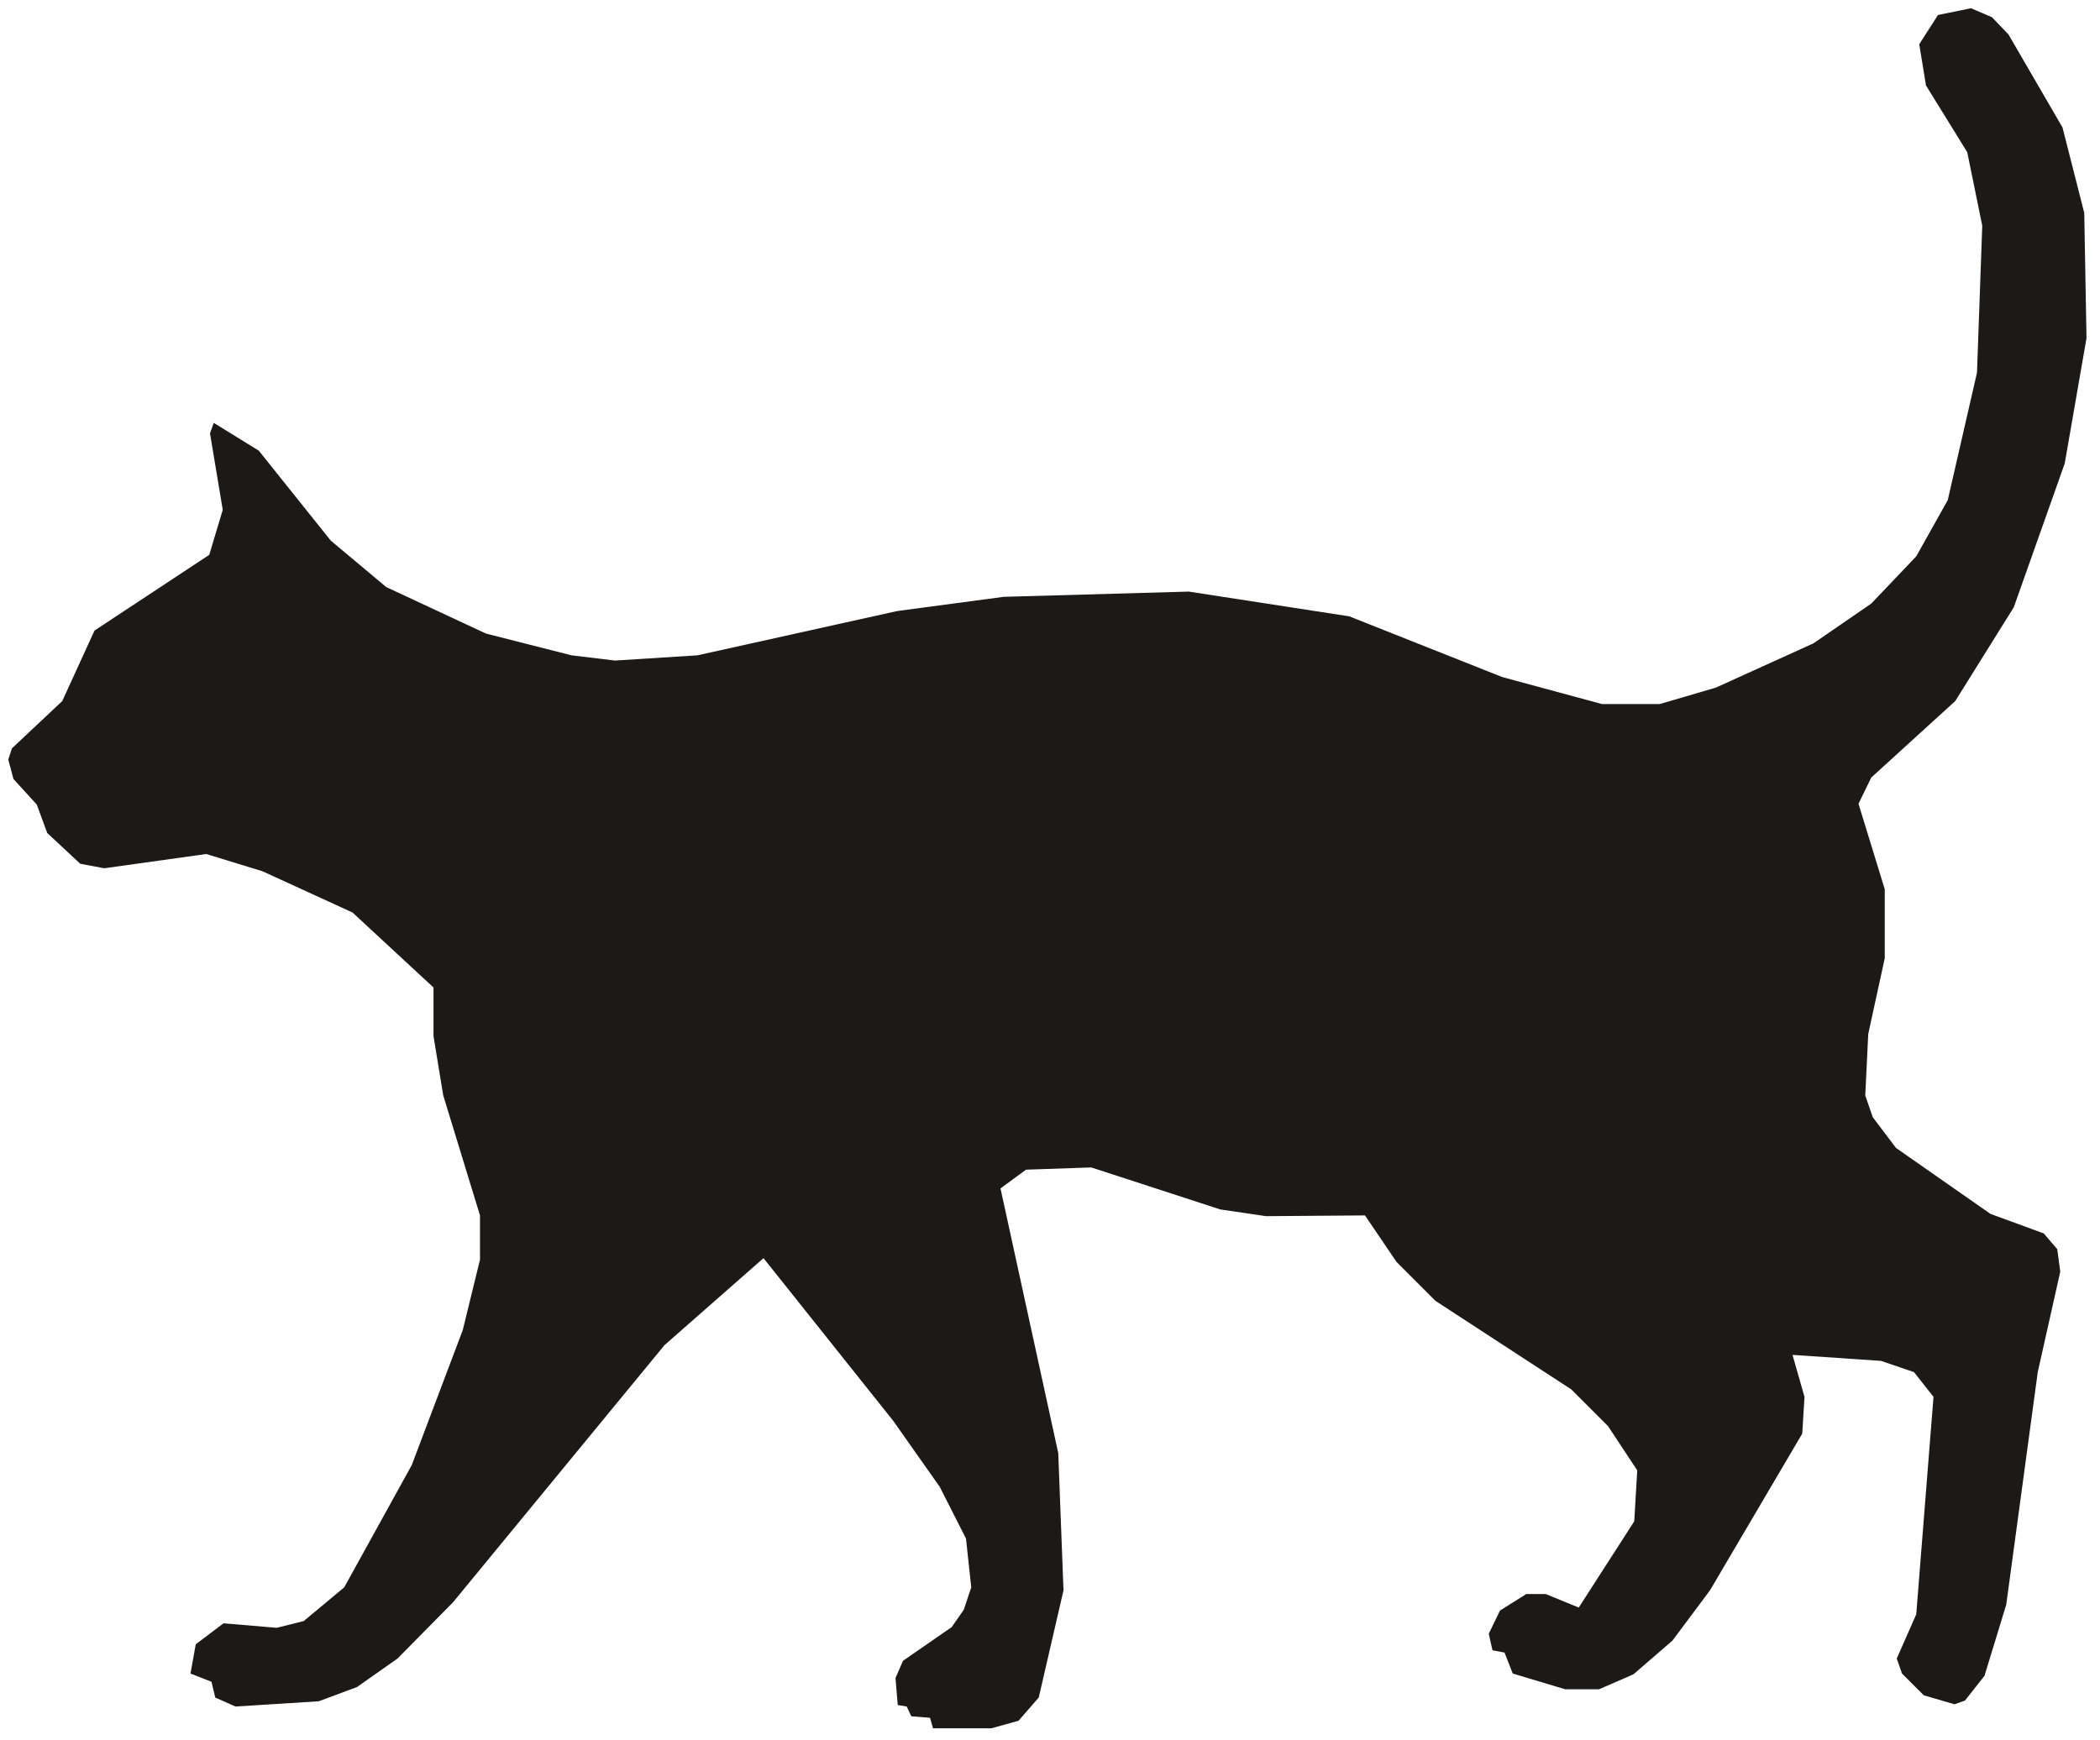
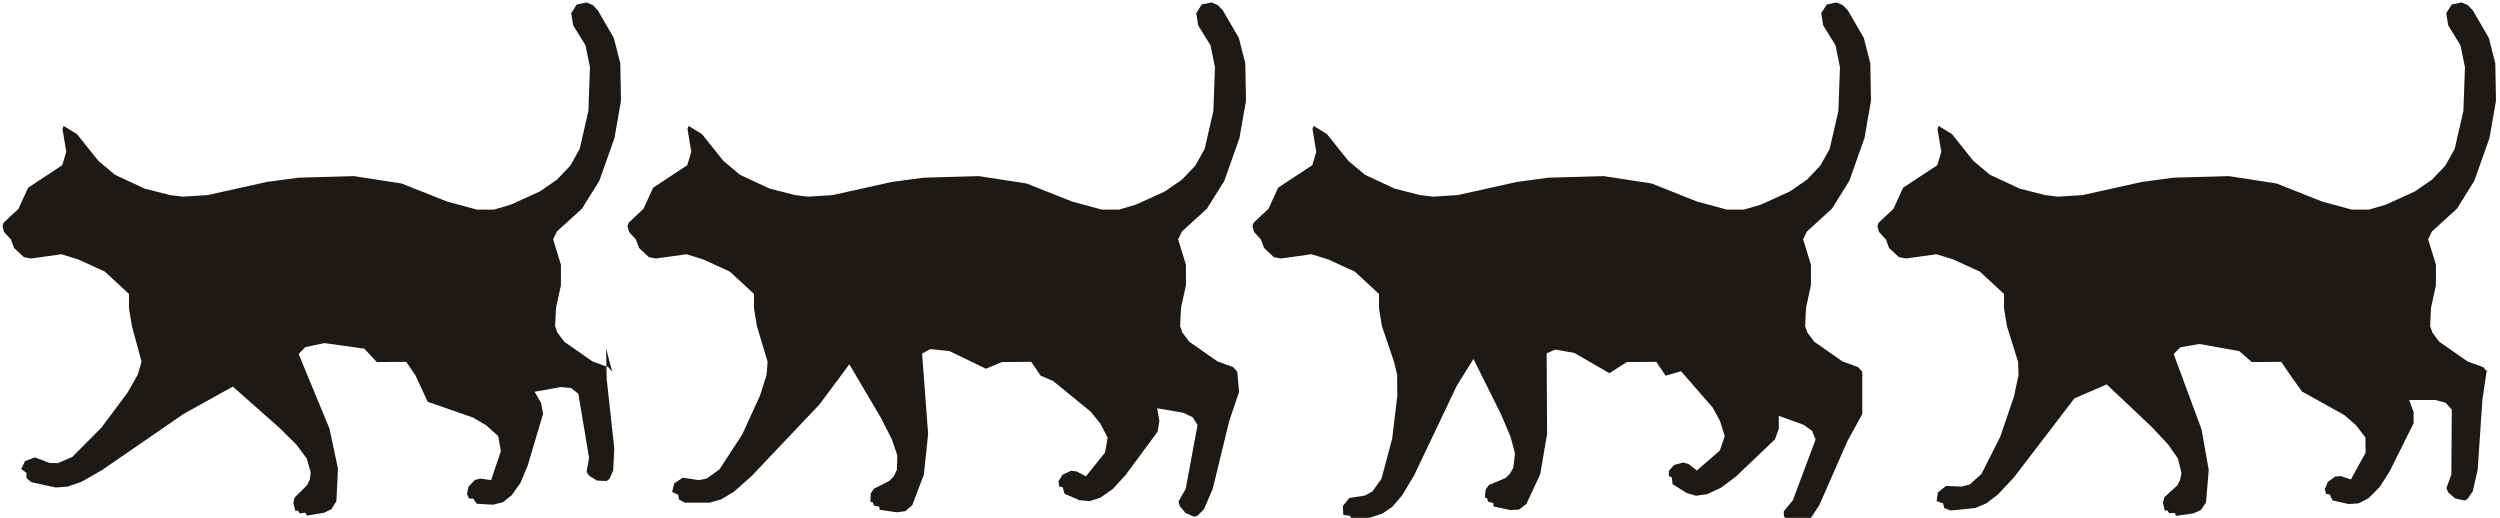
- <svg xmlns="http://www.w3.org/2000/svg" viewBox="0 0 280 232">
+ <svg xmlns="http://www.w3.org/2000/svg" viewBox="0 0 1120 232">
  <defs>
-     <clipPath id="c">
-       <path d="M1.1,101.3 L1.6,99.8 L8.3,93.5 L12.6,84.1 L27.9,74.0 L29.7,68.0 L28.0,57.8 L28.5,56.4 L34.5,60.1 L44.1,72.1 L51.5,78.3 L64.8,84.5 L76.2,87.4 L82.0,88.1 L93.0,87.4 L119.6,81.5 L133.8,79.6 L158.5,78.9 L179.9,82.2 L200.3,90.3 L213.6,93.9 L221.3,93.9 L228.8,91.7 L241.8,85.8 L249.5,80.5 L255.5,74.2 L259.7,66.7 L263.6,49.7 L264.3,30.1 L262.3,20.3 L256.8,11.4 L255.9,5.9 L258.4,2.0 L262.8,1.1 L265.6,2.3 L267.8,4.6 L275.0,17.0 L277.9,28.4 L278.2,45.1 L275.3,61.8 L268.5,81.0 L260.7,93.5 L249.5,103.7 L247.8,107.2 L251.3,118.6 L251.3,127.8 L249.1,137.9 L248.7,146.1 L249.7,149.0 L252.8,153.1 L265.4,161.9 L272.5,164.5 L274.3,166.6 L274.7,169.6 L271.7,183.0 L267.5,214.0 L264.6,223.5 L262.0,226.8 L260.6,227.3 L256.5,226.1 L253.6,223.2 L252.9,221.2 L255.5,215.3 L257.8,186.3 L255.2,183.0 L250.8,181.5 L239.0,180.7 L240.6,186.3 L240.3,191.2 L228.0,212.1 L223.0,218.8 L217.8,223.3 L213.2,225.3 L208.7,225.3 L201.7,223.2 L200.6,220.4 L199.0,220.1 L198.5,217.9 L200.0,214.8 L203.5,212.6 L206.1,212.6 L210.5,214.4 L217.9,202.9 L218.3,196.1 L214.4,190.2 L209.5,185.3 L191.4,173.5 L186.2,168.3 L182.0,162.1 L168.8,162.2 L162.7,161.3 L145.5,155.7 L136.8,156.0 L133.4,158.5 L141.1,193.8 L141.8,212.1 L138.5,226.4 L135.8,229.5 L132.2,230.5 L124.4,230.5 L124.0,229.1 L121.5,228.9 L120.9,227.6 L119.7,227.4 L119.4,223.8 L120.4,221.5 L126.9,217.0 L128.5,214.7 L129.5,211.7 L128.8,205.2 L125.3,198.3 L119.1,189.5 L101.8,167.8 L88.6,179.4 L60.4,213.7 L53.0,221.2 L47.6,225.0 L42.5,226.9 L31.4,227.6 L28.7,226.4 L28.2,224.3 L25.4,223.2 L26.1,219.3 L29.8,216.5 L36.9,217.1 L40.5,216.2 L45.9,211.7 L54.9,195.4 L61.7,177.4 L64.0,168.0 L64.0,162.1 L59.1,146.1 L57.8,138.2 L57.8,131.7 L47.0,121.7 L35.0,116.2 L27.5,113.9 L13.9,115.8 L10.7,115.2 L6.3,111.1 L4.9,107.3 L1.8,103.9 L1.1,101.3 Z" />
+     <clipPath id="c0">
+       <path d="M1.1,101.3 L1.6,99.8 L8.3,93.5 L12.6,84.1 L27.9,74.0 L29.7,68.0 L28.0,57.8 L28.5,56.4 L34.5,60.1 L44.1,72.1 L51.5,78.3 L64.8,84.5 L76.2,87.4 L82.0,88.1 L93.0,87.4 L119.6,81.5 L133.8,79.6 L158.5,78.9 L179.9,82.2 L200.3,90.3 L213.6,93.9 L221.3,93.9 L228.8,91.7 L241.8,85.8 L249.5,80.5 L255.5,74.2 L259.7,66.7 L263.6,49.7 L264.3,30.1 L262.3,20.3 L256.8,11.4 L255.9,5.9 L258.4,2.0 L262.8,1.1 L265.6,2.3 L267.8,4.6 L275.0,17.0 L277.9,28.4 L278.2,45.1 L275.3,61.8 L268.5,81.0 L260.7,93.5 L249.5,103.7 L247.8,107.2 L251.3,118.6 L251.3,127.8 L249.1,137.9 L248.7,146.1 L249.7,149.0 L252.8,153.1 L265.4,161.9 L272.5,164.5 L274.3,166.6 L271.5,156.1 L271.8,169.8 L275.2,200.9 L274.7,210.8 L273.0,214.6 L271.7,215.5 L267.5,215.3 L264.0,213.2 L262.8,211.4 L263.9,205.1 L259.1,176.4 L255.8,173.8 L251.2,173.4 L239.5,175.5 L242.4,180.5 L243.3,185.4 L236.4,208.6 L233.2,216.3 L229.2,221.9 L225.3,225.0 L220.9,226.1 L213.6,225.7 L211.9,223.3 L210.2,223.4 L209.2,221.4 L209.9,218.0 L212.8,215.0 L215.3,214.4 L220.0,215.1 L224.4,202.1 L223.2,195.4 L217.9,190.6 L212.0,187.1 L191.6,180.0 L186.2,168.3 L182.0,162.1 L168.8,162.2 L163.2,156.2 L145.3,153.7 L136.8,155.5 L133.8,158.6 L147.6,192.0 L151.4,209.9 L150.7,224.5 L148.5,228.1 L145.2,229.7 L137.5,231.0 L136.8,229.7 L134.3,230.0 L133.5,228.8 L132.3,228.8 L131.4,225.3 L132.0,222.9 L137.6,217.3 L138.8,214.8 L139.2,211.6 L137.4,205.4 L132.8,199.2 L125.1,191.6 L104.3,173.2 L82.3,185.4 L45.7,210.6 L36.6,215.8 L30.3,218.0 L24.9,218.4 L14.0,216.0 L11.8,214.1 L11.9,211.9 L9.5,210.1 L11.2,206.6 L15.6,204.9 L22.2,207.4 L25.9,207.5 L32.4,204.7 L45.5,191.5 L57.0,176.1 L61.8,167.7 L63.4,162.0 L59.1,146.1 L57.8,138.2 L57.8,131.7 L47.0,121.7 L35.0,116.2 L27.5,113.9 L13.9,115.8 L10.7,115.2 L6.3,111.1 L4.9,107.3 L1.8,103.9 L1.1,101.3 Z" />
+     </clipPath>
+     <clipPath id="c1">
+       <path d="M1.1,101.3 L1.6,99.8 L8.3,93.5 L12.6,84.1 L27.9,74.0 L29.7,68.0 L28.0,57.8 L28.5,56.4 L34.5,60.1 L44.1,72.1 L51.5,78.3 L64.8,84.5 L76.2,87.4 L82.0,88.1 L93.0,87.4 L119.6,81.5 L133.8,79.6 L158.5,78.9 L179.9,82.2 L200.3,90.3 L213.6,93.9 L221.3,93.9 L228.8,91.7 L241.8,85.8 L249.5,80.5 L255.5,74.2 L259.7,66.7 L263.6,49.7 L264.3,30.1 L262.3,20.3 L256.8,11.4 L255.9,5.9 L258.4,2.0 L262.8,1.1 L265.6,2.3 L267.8,4.6 L275.0,17.0 L277.9,28.4 L278.2,45.1 L275.3,61.8 L268.5,81.0 L260.7,93.5 L249.5,103.7 L247.8,107.2 L251.3,118.6 L251.3,127.8 L249.1,137.9 L248.7,146.1 L249.7,149.0 L252.8,153.1 L265.4,161.9 L272.5,164.5 L274.3,166.6 L275.1,175.6 L270.7,188.6 L263.3,219.0 L259.4,228.1 L256.4,231.1 L255.0,231.5 L251.1,229.8 L248.5,226.7 L248.0,224.6 L251.2,219.0 L256.5,190.4 L254.3,186.9 L250.0,184.9 L238.4,182.9 L239.4,188.6 L238.6,193.4 L224.2,212.9 L218.5,219.1 L212.9,223.0 L208.1,224.5 L203.6,224.1 L196.9,221.2 L196.1,218.3 L194.5,217.9 L194.2,215.6 L196.0,212.7 L199.8,210.9 L202.3,211.2 L206.5,213.4 L215.1,202.7 L216.2,196.0 L212.9,189.7 L208.6,184.4 L191.8,170.7 L186.2,168.3 L182.0,162.1 L168.8,162.2 L161.7,165.2 L145.4,157.3 L136.8,156.4 L133.1,158.4 L135.8,194.4 L133.9,212.6 L128.7,226.3 L125.6,229.0 L121.8,229.5 L114.1,228.4 L113.9,227.0 L111.5,226.5 L111.1,225.1 L109.9,224.7 L110.1,221.1 L111.4,219.0 L118.5,215.4 L120.4,213.4 L121.8,210.5 L122.0,204.0 L119.5,196.7 L114.6,187.1 L100.5,163.2 L87.2,181.1 L56.7,213.3 L48.8,220.3 L43.1,223.7 L37.9,225.2 L26.8,225.2 L24.2,223.8 L23.8,221.6 L21.1,220.4 L22.1,216.5 L25.9,214.0 L33.0,215.1 L36.6,214.4 L42.3,210.3 L52.5,194.7 L60.5,177.2 L63.4,168.0 L63.9,162.1 L59.1,146.1 L57.8,138.2 L57.8,131.7 L47.0,121.7 L35.0,116.2 L27.5,113.9 L13.9,115.8 L10.7,115.2 L6.3,111.1 L4.9,107.3 L1.8,103.9 L1.1,101.3 Z" />
+     </clipPath>
+     <clipPath id="c2">
+       <path d="M1.1,101.3 L1.6,99.8 L8.3,93.5 L12.6,84.1 L27.9,74.0 L29.7,68.0 L28.0,57.8 L28.5,56.4 L34.5,60.1 L44.1,72.1 L51.5,78.3 L64.8,84.5 L76.2,87.4 L82.0,88.1 L93.0,87.4 L119.6,81.5 L133.8,79.6 L158.5,78.9 L179.9,82.2 L200.3,90.3 L213.6,93.9 L221.3,93.9 L228.8,91.7 L241.8,85.8 L249.5,80.5 L255.5,74.2 L259.7,66.7 L263.6,49.7 L264.3,30.1 L262.3,20.3 L256.8,11.4 L255.9,5.9 L258.4,2.0 L262.8,1.1 L265.6,2.3 L267.8,4.6 L275.0,17.0 L277.9,28.4 L278.2,45.1 L275.3,61.8 L268.5,81.0 L260.7,93.5 L249.5,103.7 L247.8,107.2 L251.3,118.6 L251.3,127.8 L249.1,137.9 L248.7,146.1 L249.7,149.0 L252.8,153.1 L265.4,161.9 L272.5,164.5 L274.3,166.6 L274.3,185.5 L267.7,197.5 L255.1,226.2 L249.7,234.5 L246.3,237.0 L244.8,237.1 L241.2,234.8 L239.2,231.2 L239.1,229.1 L243.2,224.1 L253.4,196.9 L251.8,193.0 L248.0,190.3 L236.9,186.3 L236.9,192.1 L235.2,196.8 L217.7,213.5 L211.0,218.5 L204.8,221.4 L199.8,222.1 L195.5,220.8 L189.3,216.9 L189.0,213.9 L187.6,213.2 L187.7,210.9 L190.0,208.3 L194.0,207.2 L196.5,207.9 L200.2,210.8 L210.5,201.8 L212.7,195.4 L210.6,188.7 L207.3,182.6 L193.1,166.3 L186.2,168.3 L182.0,162.1 L168.8,162.2 L161.0,167.2 L145.3,158.1 L136.7,156.6 L132.9,158.3 L133.1,194.5 L130.0,212.5 L123.8,225.8 L120.5,228.3 L116.7,228.5 L109.1,226.9 L109.0,225.4 L106.6,224.7 L106.3,223.3 L105.2,222.9 L105.6,219.3 L107.1,217.2 L114.4,214.2 L116.4,212.3 L118.0,209.5 L118.7,203.0 L116.7,195.6 L112.5,185.7 L100.1,160.8 L92.6,172.9 L73.5,213.0 L68.1,222.0 L63.8,227.0 L59.3,230.1 L48.7,233.5 L45.8,233.0 L44.8,231.1 L41.8,230.7 L41.6,226.7 L44.5,223.1 L51.5,222.0 L54.8,220.2 L58.9,214.5 L63.7,196.5 L66.0,177.4 L65.9,167.8 L64.5,162.0 L59.1,146.1 L57.8,138.2 L57.8,131.7 L47.0,121.7 L35.0,116.2 L27.5,113.9 L13.9,115.8 L10.7,115.2 L6.3,111.1 L4.9,107.3 L1.8,103.9 L1.1,101.3 Z" />
+     </clipPath>
+     <clipPath id="c3">
+       <path d="M1.1,101.3 L1.6,99.8 L8.3,93.5 L12.6,84.1 L27.9,74.0 L29.7,68.0 L28.0,57.8 L28.5,56.4 L34.5,60.1 L44.1,72.1 L51.5,78.3 L64.8,84.5 L76.2,87.4 L82.0,88.1 L93.0,87.4 L119.6,81.5 L133.8,79.6 L158.5,78.9 L179.9,82.2 L200.3,90.3 L213.6,93.9 L221.3,93.9 L228.8,91.7 L241.8,85.8 L249.5,80.5 L255.5,74.2 L259.7,66.7 L263.6,49.7 L264.3,30.1 L262.3,20.3 L256.8,11.4 L255.9,5.9 L258.4,2.0 L262.8,1.1 L265.6,2.3 L267.8,4.6 L275.0,17.0 L277.9,28.4 L278.2,45.1 L275.3,61.8 L268.5,81.0 L260.7,93.5 L249.5,103.7 L247.8,107.2 L251.3,118.6 L251.3,127.8 L249.1,137.9 L248.7,146.1 L249.7,149.0 L252.8,153.1 L265.4,161.9 L272.5,164.5 L274.3,166.6 L274.1,165.7 L272.1,179.2 L270.0,210.5 L267.8,220.1 L265.4,223.6 L264.1,224.2 L259.9,223.3 L256.8,220.6 L256.0,218.7 L258.2,212.6 L258.4,183.5 L255.6,180.4 L251.1,179.2 L239.3,179.2 L241.3,184.7 L241.3,189.6 L230.5,211.3 L226.0,218.3 L221.1,223.2 L216.7,225.5 L212.2,225.8 L205.0,224.2 L203.7,221.5 L202.1,221.3 L201.5,219.2 L202.8,216.0 L206.1,213.5 L208.7,213.3 L213.2,214.8 L219.8,202.8 L219.7,196.0 L215.4,190.4 L210.2,185.9 L191.3,175.4 L186.2,168.3 L182.0,162.1 L168.8,162.2 L163.2,157.3 L145.3,154.1 L136.8,155.6 L133.8,158.6 L146.3,192.4 L149.5,210.5 L148.3,225.1 L146.0,228.5 L142.6,230.0 L134.9,231.1 L134.3,229.8 L131.8,229.9 L131.0,228.7 L129.8,228.7 L129.0,225.2 L129.6,222.8 L135.5,217.4 L136.7,214.9 L137.3,211.8 L135.7,205.4 L131.3,199.1 L123.9,191.2 L103.8,172.2 L89.3,178.5 L62.3,213.8 L55.1,221.5 L49.9,225.5 L44.8,227.6 L33.8,228.7 L31.0,227.6 L30.5,225.5 L27.6,224.5 L28.2,220.6 L31.8,217.7 L38.9,218.0 L42.5,217.0 L47.7,212.3 L56.1,195.7 L62.3,177.5 L64.3,168.0 L64.1,162.1 L59.1,146.1 L57.8,138.2 L57.8,131.7 L47.0,121.7 L35.0,116.2 L27.5,113.9 L13.9,115.8 L10.7,115.2 L6.3,111.1 L4.9,107.3 L1.8,103.9 L1.1,101.3 Z" />
    </clipPath>
  </defs>
-   <g clip-path="url(#c)">
-     <rect width="280" height="232" fill="#1c1916" />
+   <g transform="translate(0,0)">
+     <g clip-path="url(#c0)">
+       <rect width="280" height="232" fill="#1c1916" />
+     </g>
+   </g>
+   <g transform="translate(280,0)">
+     <g clip-path="url(#c1)">
+       <rect width="280" height="232" fill="#1c1916" />
+     </g>
+   </g>
+   <g transform="translate(560,0)">
+     <g clip-path="url(#c2)">
+       <rect width="280" height="232" fill="#1c1916" />
+     </g>
+   </g>
+   <g transform="translate(840,0)">
+     <g clip-path="url(#c3)">
+       <rect width="280" height="232" fill="#1c1916" />
+     </g>
  </g>
</svg>
